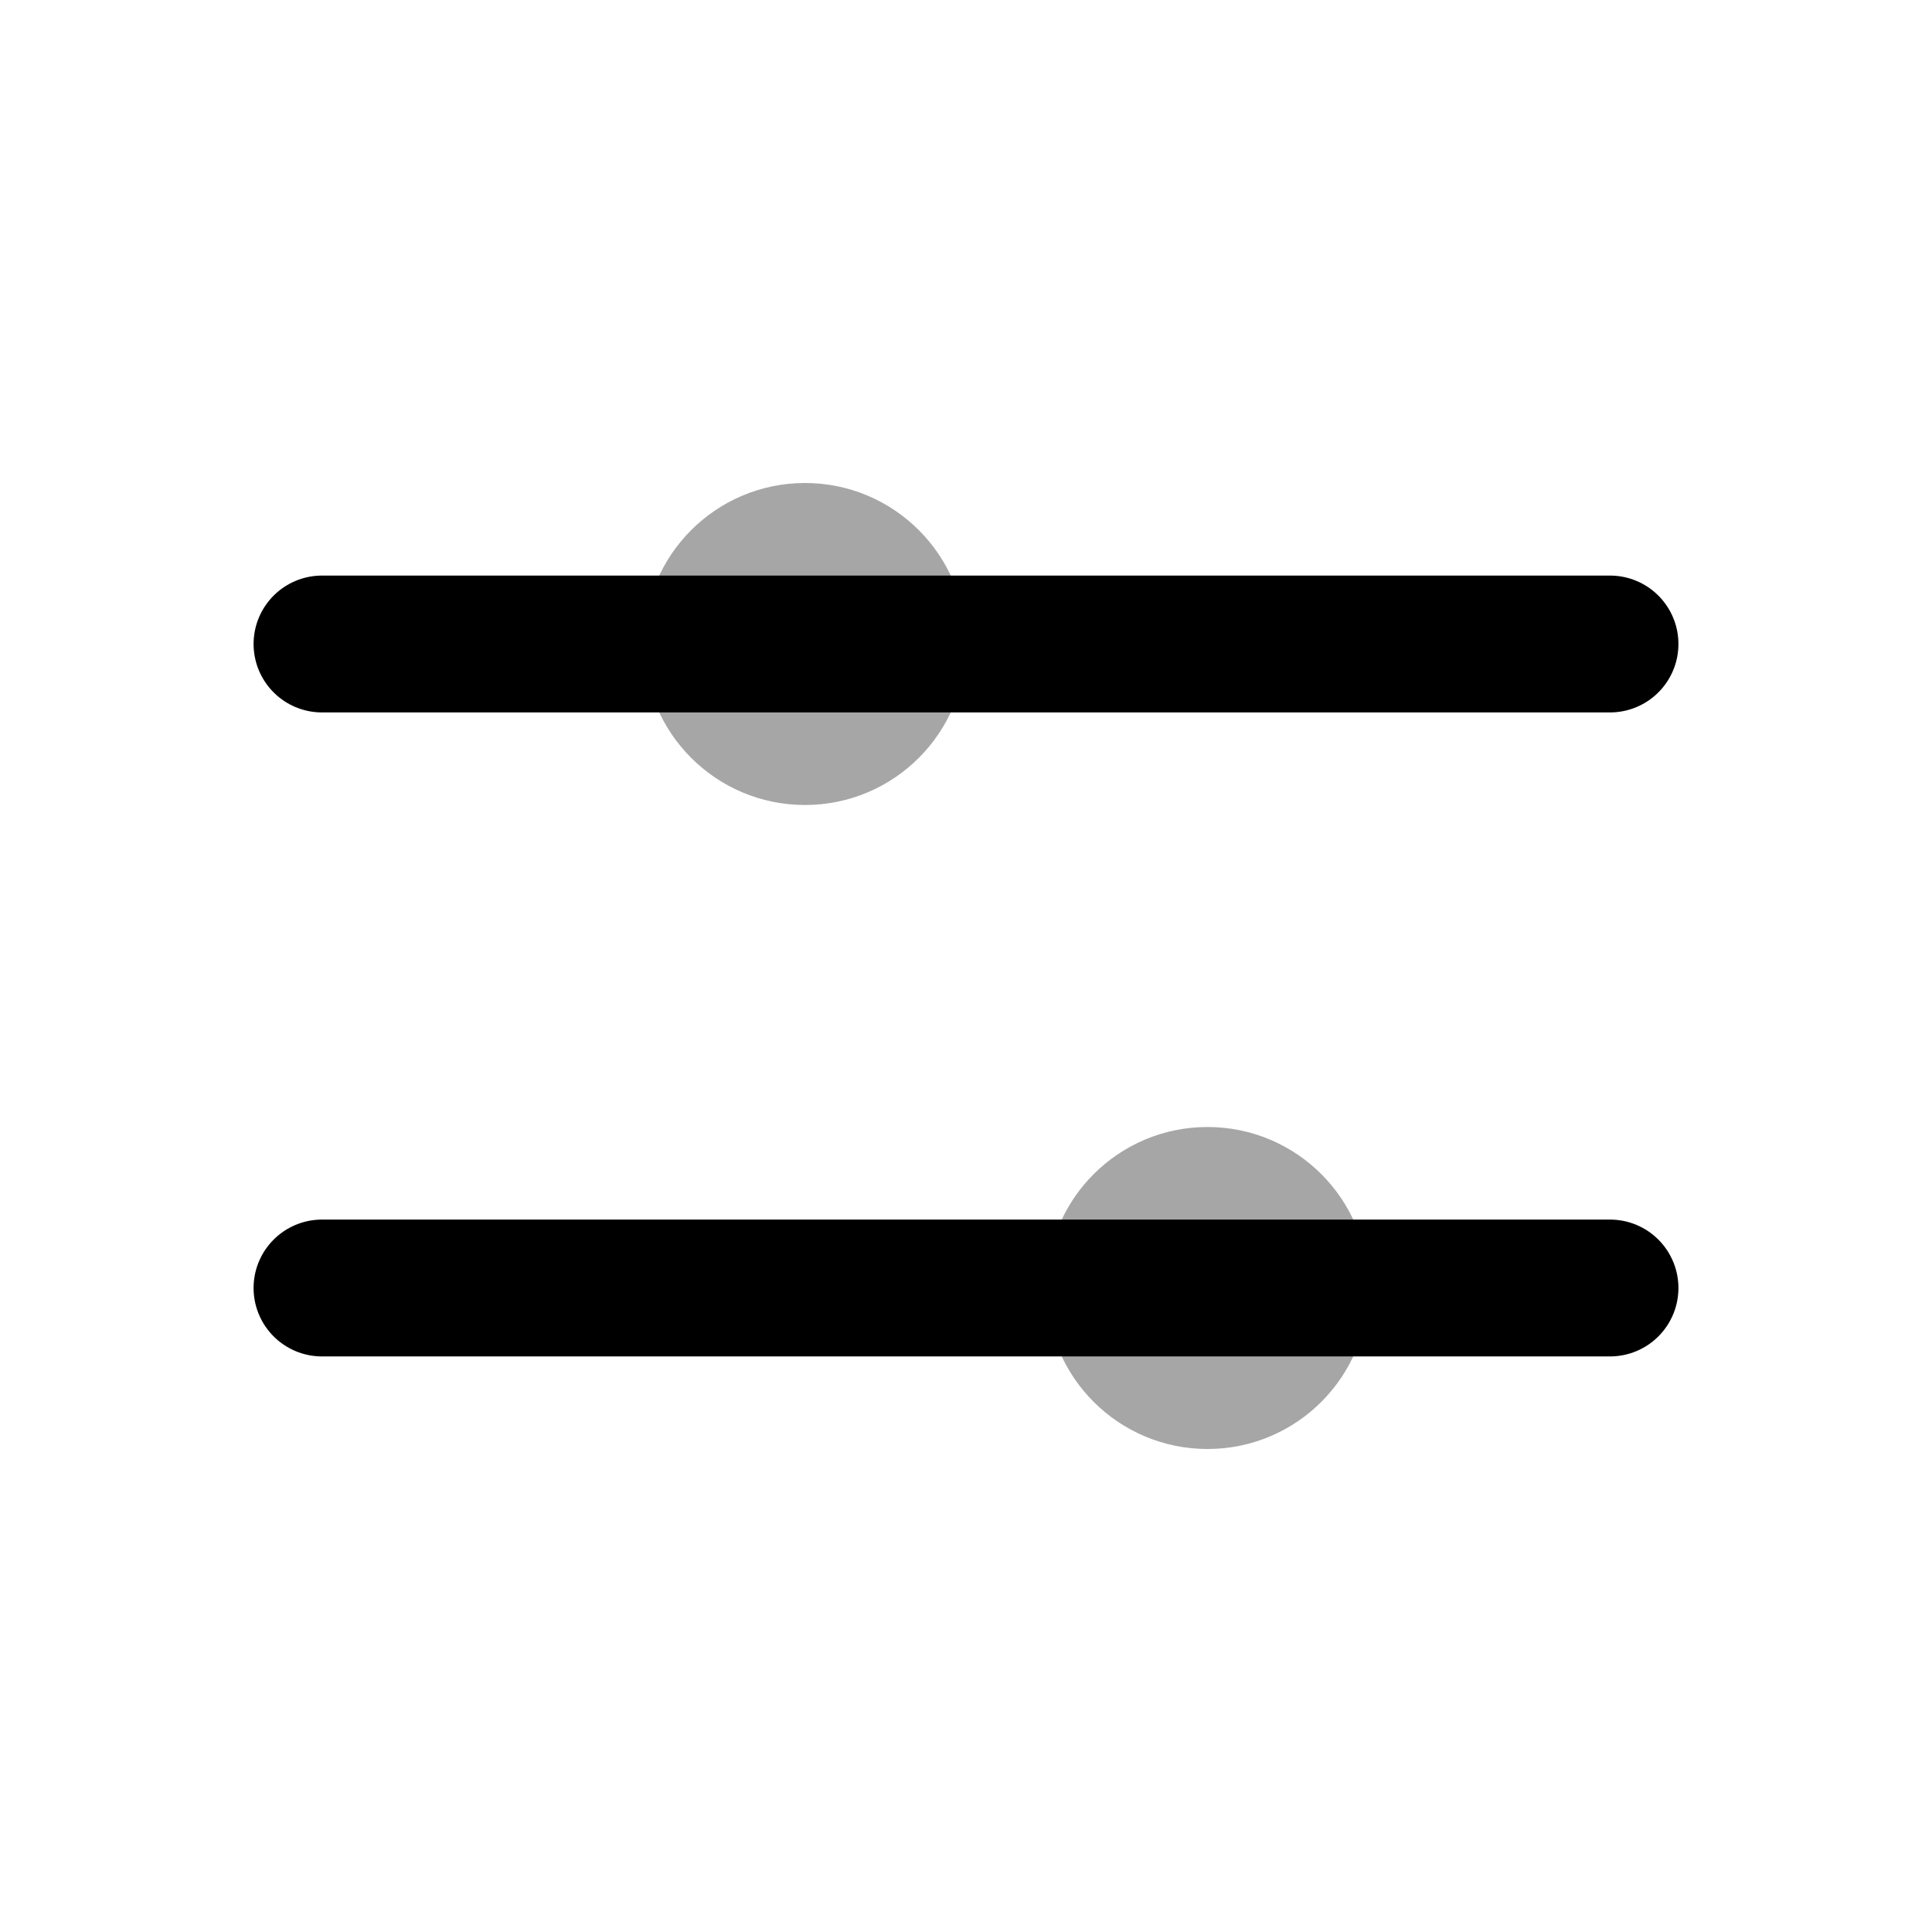
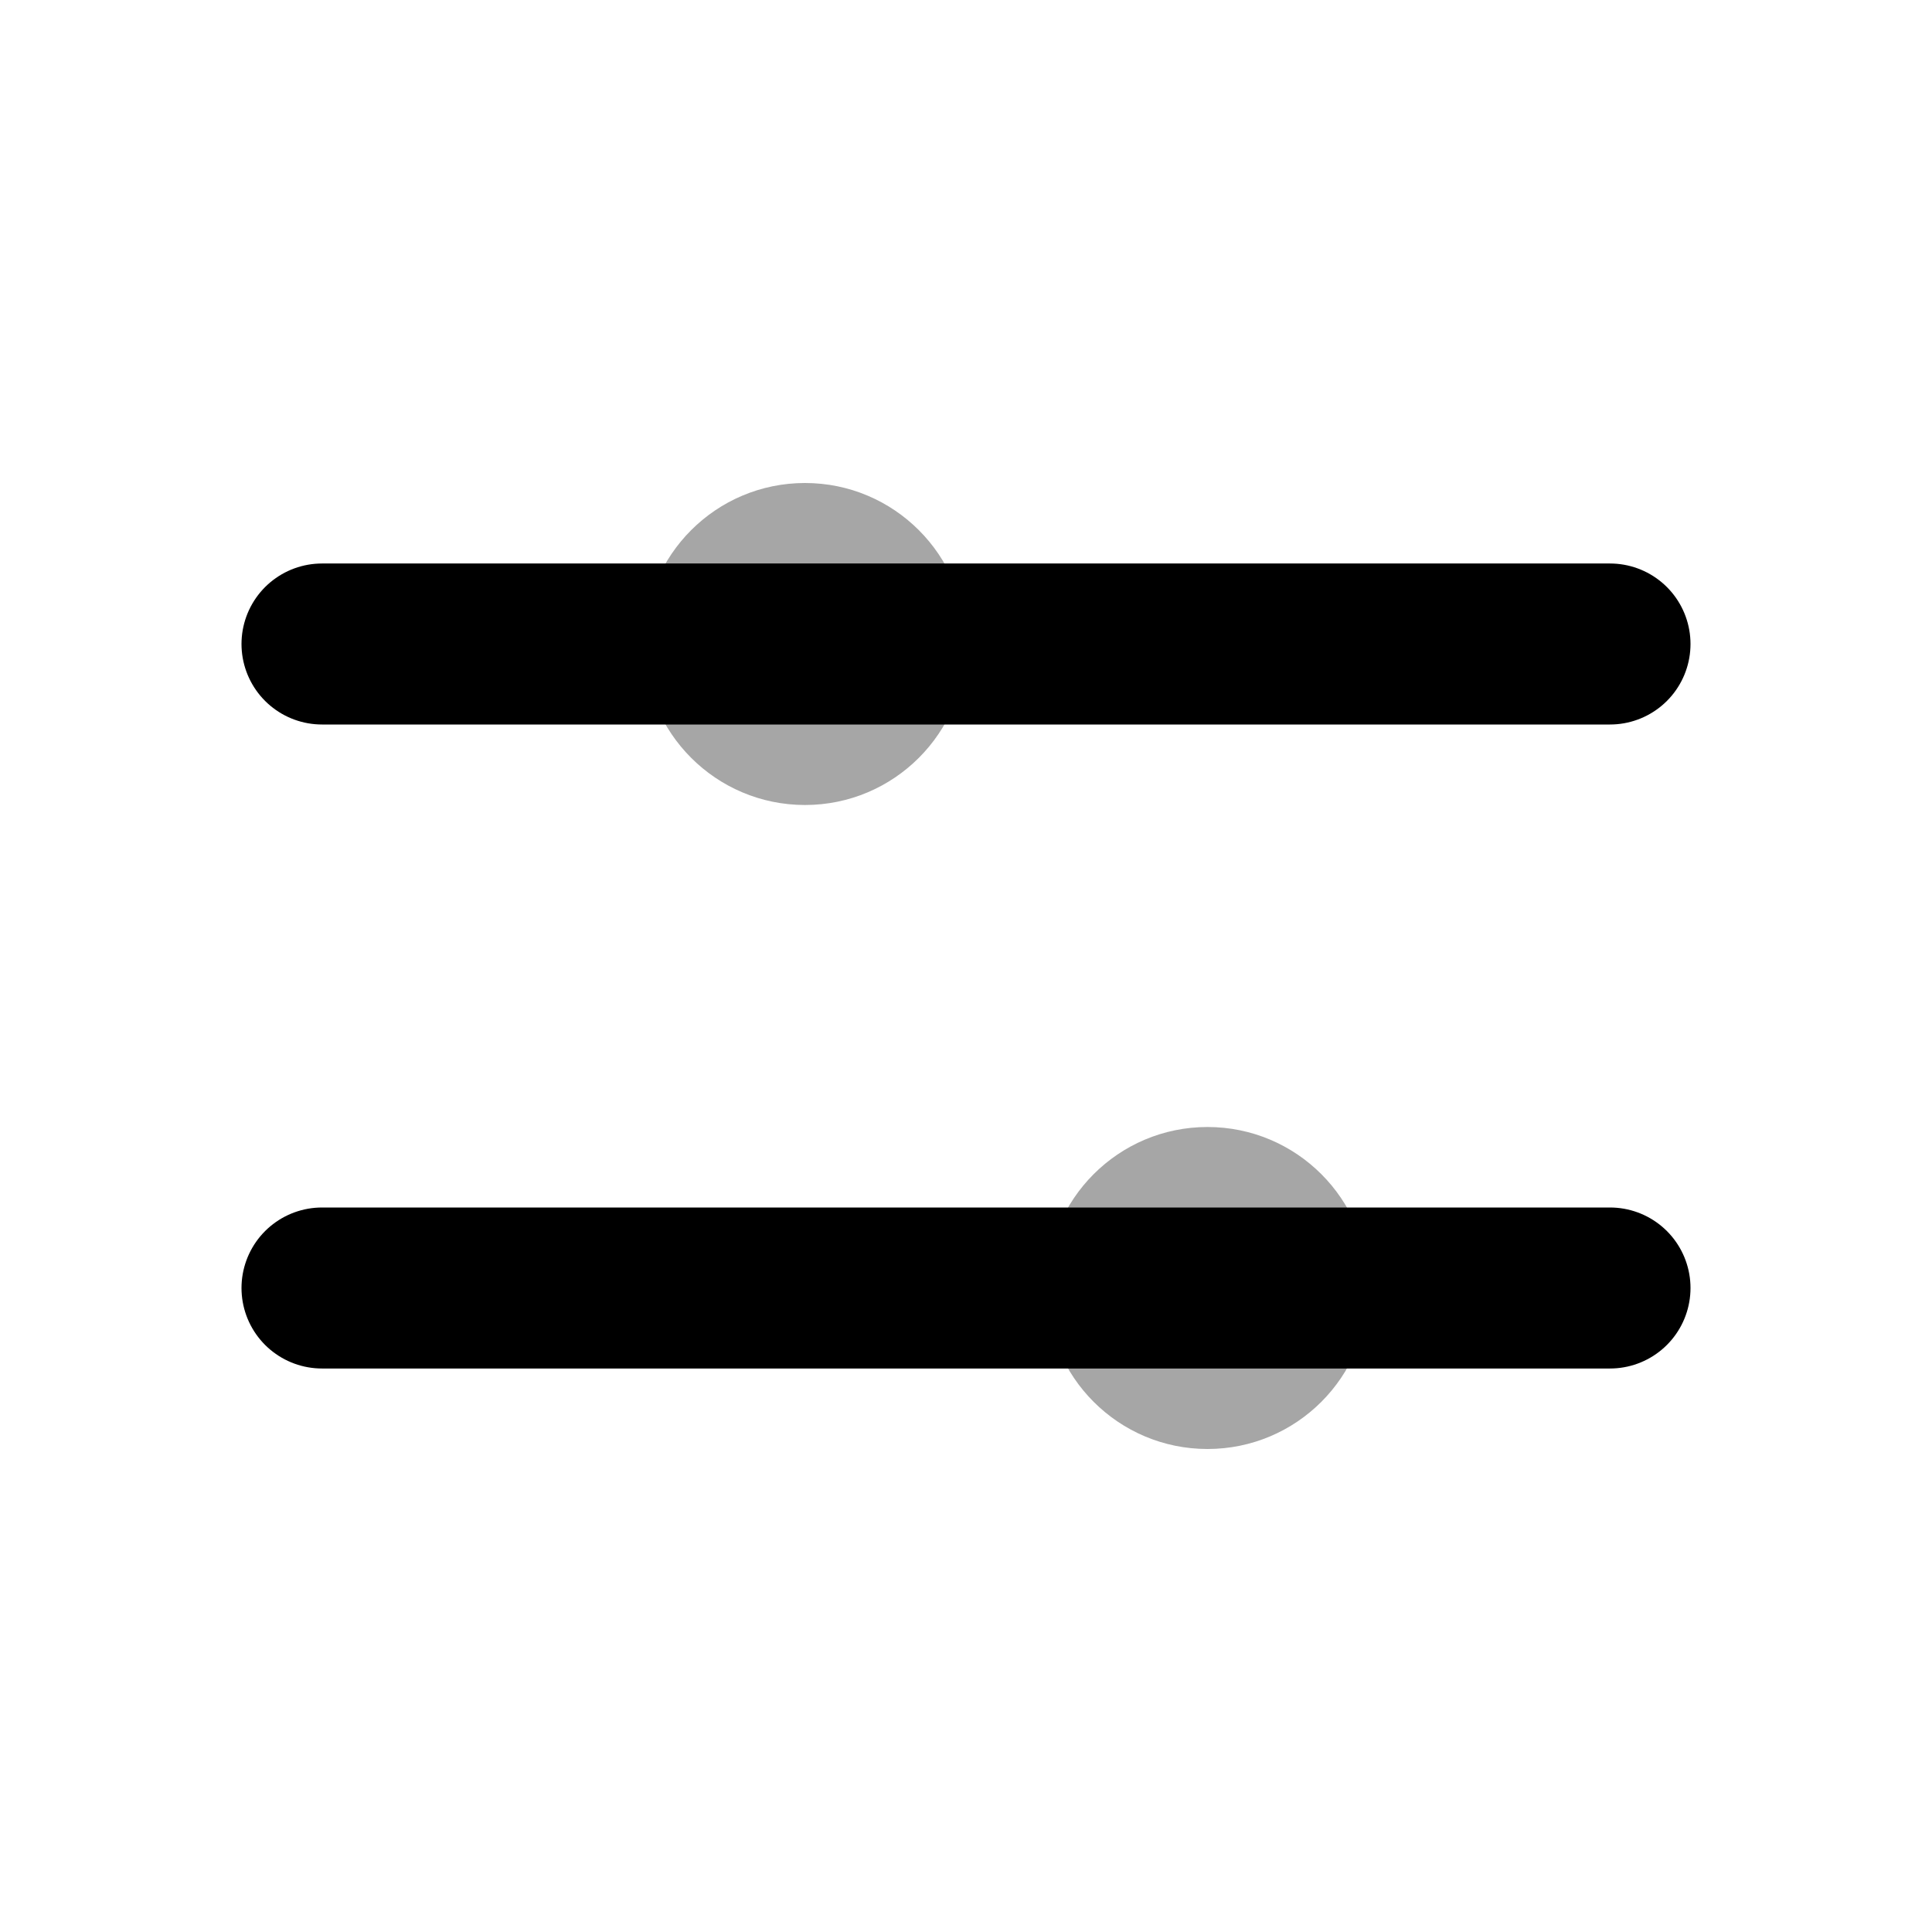
- <svg xmlns="http://www.w3.org/2000/svg" viewBox="0 0 24 24" fill="none" stroke="currentColor" stroke-width="1.7" stroke-linecap="round">
+ <svg xmlns="http://www.w3.org/2000/svg" viewBox="0 0 24 24" fill="none" stroke="currentColor" stroke-width="2" stroke-linecap="round">
  <line x1="4" y1="8" x2="20" y2="8" />
  <line x1="4" y1="16" x2="20" y2="16" />
  <circle cx="10" cy="8" r="2" fill="currentColor" stroke="none" opacity=".35" />
  <circle cx="15" cy="16" r="2" fill="currentColor" stroke="none" opacity=".35" />
</svg>
